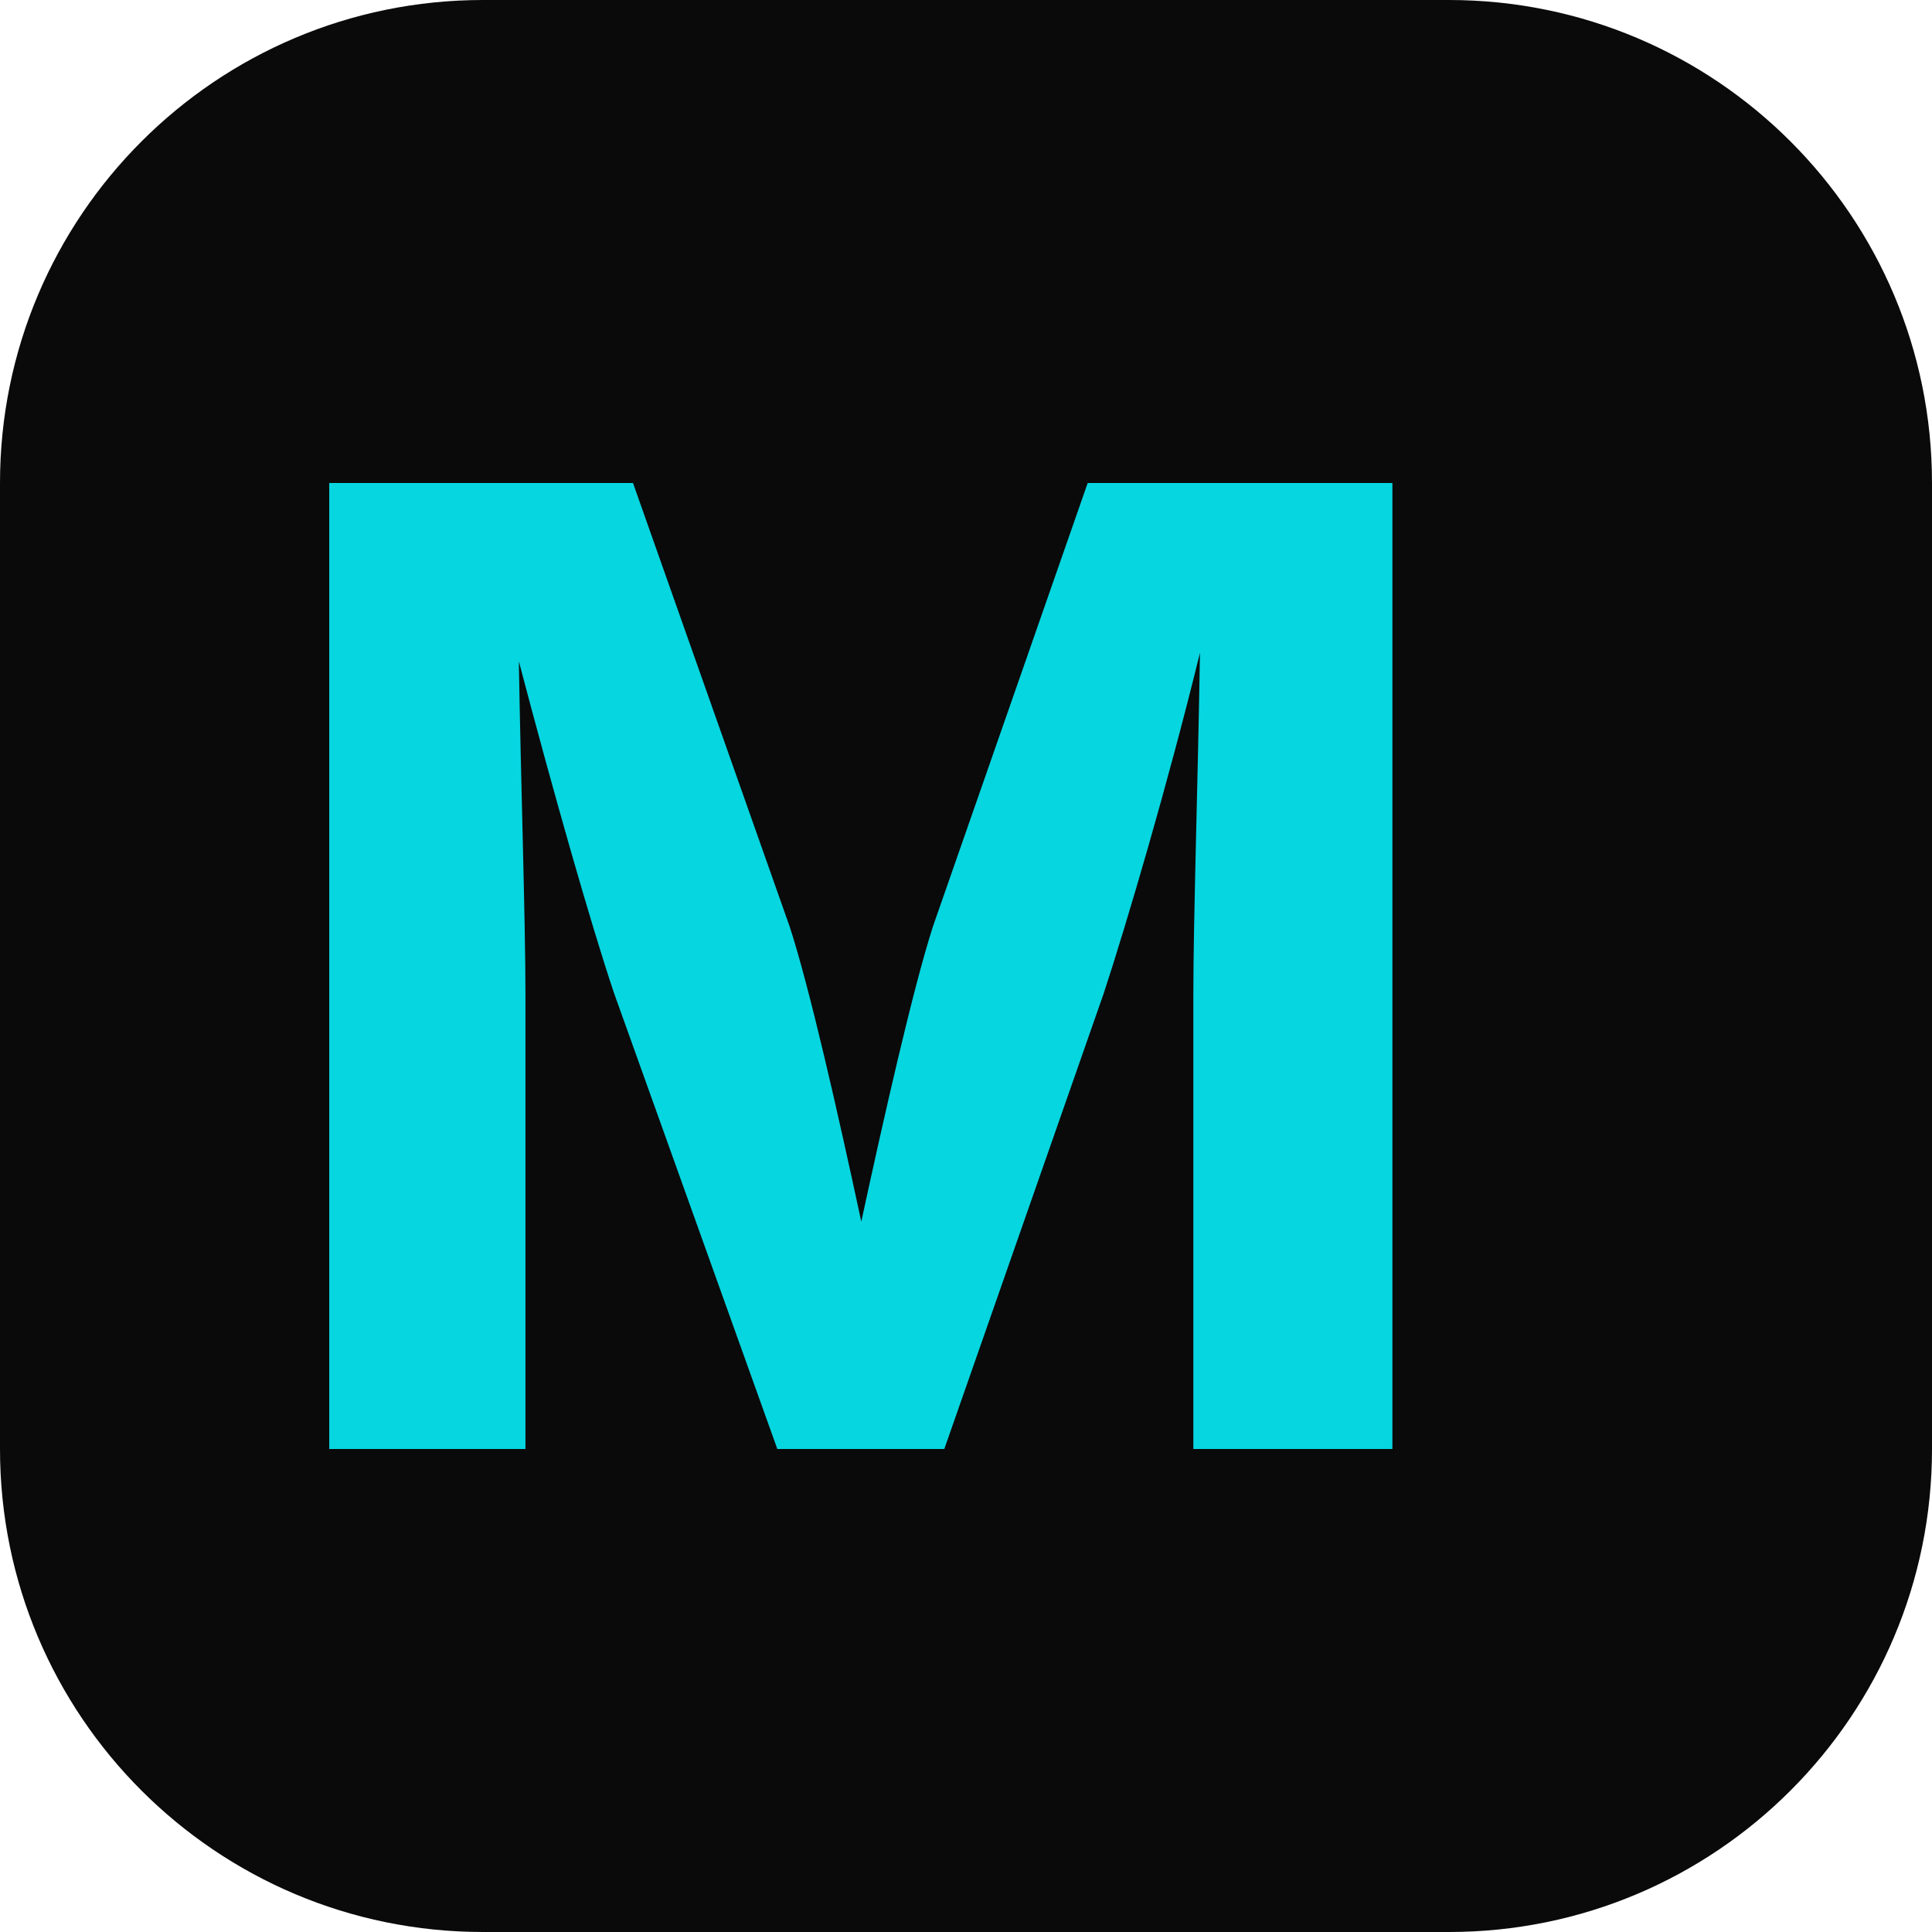
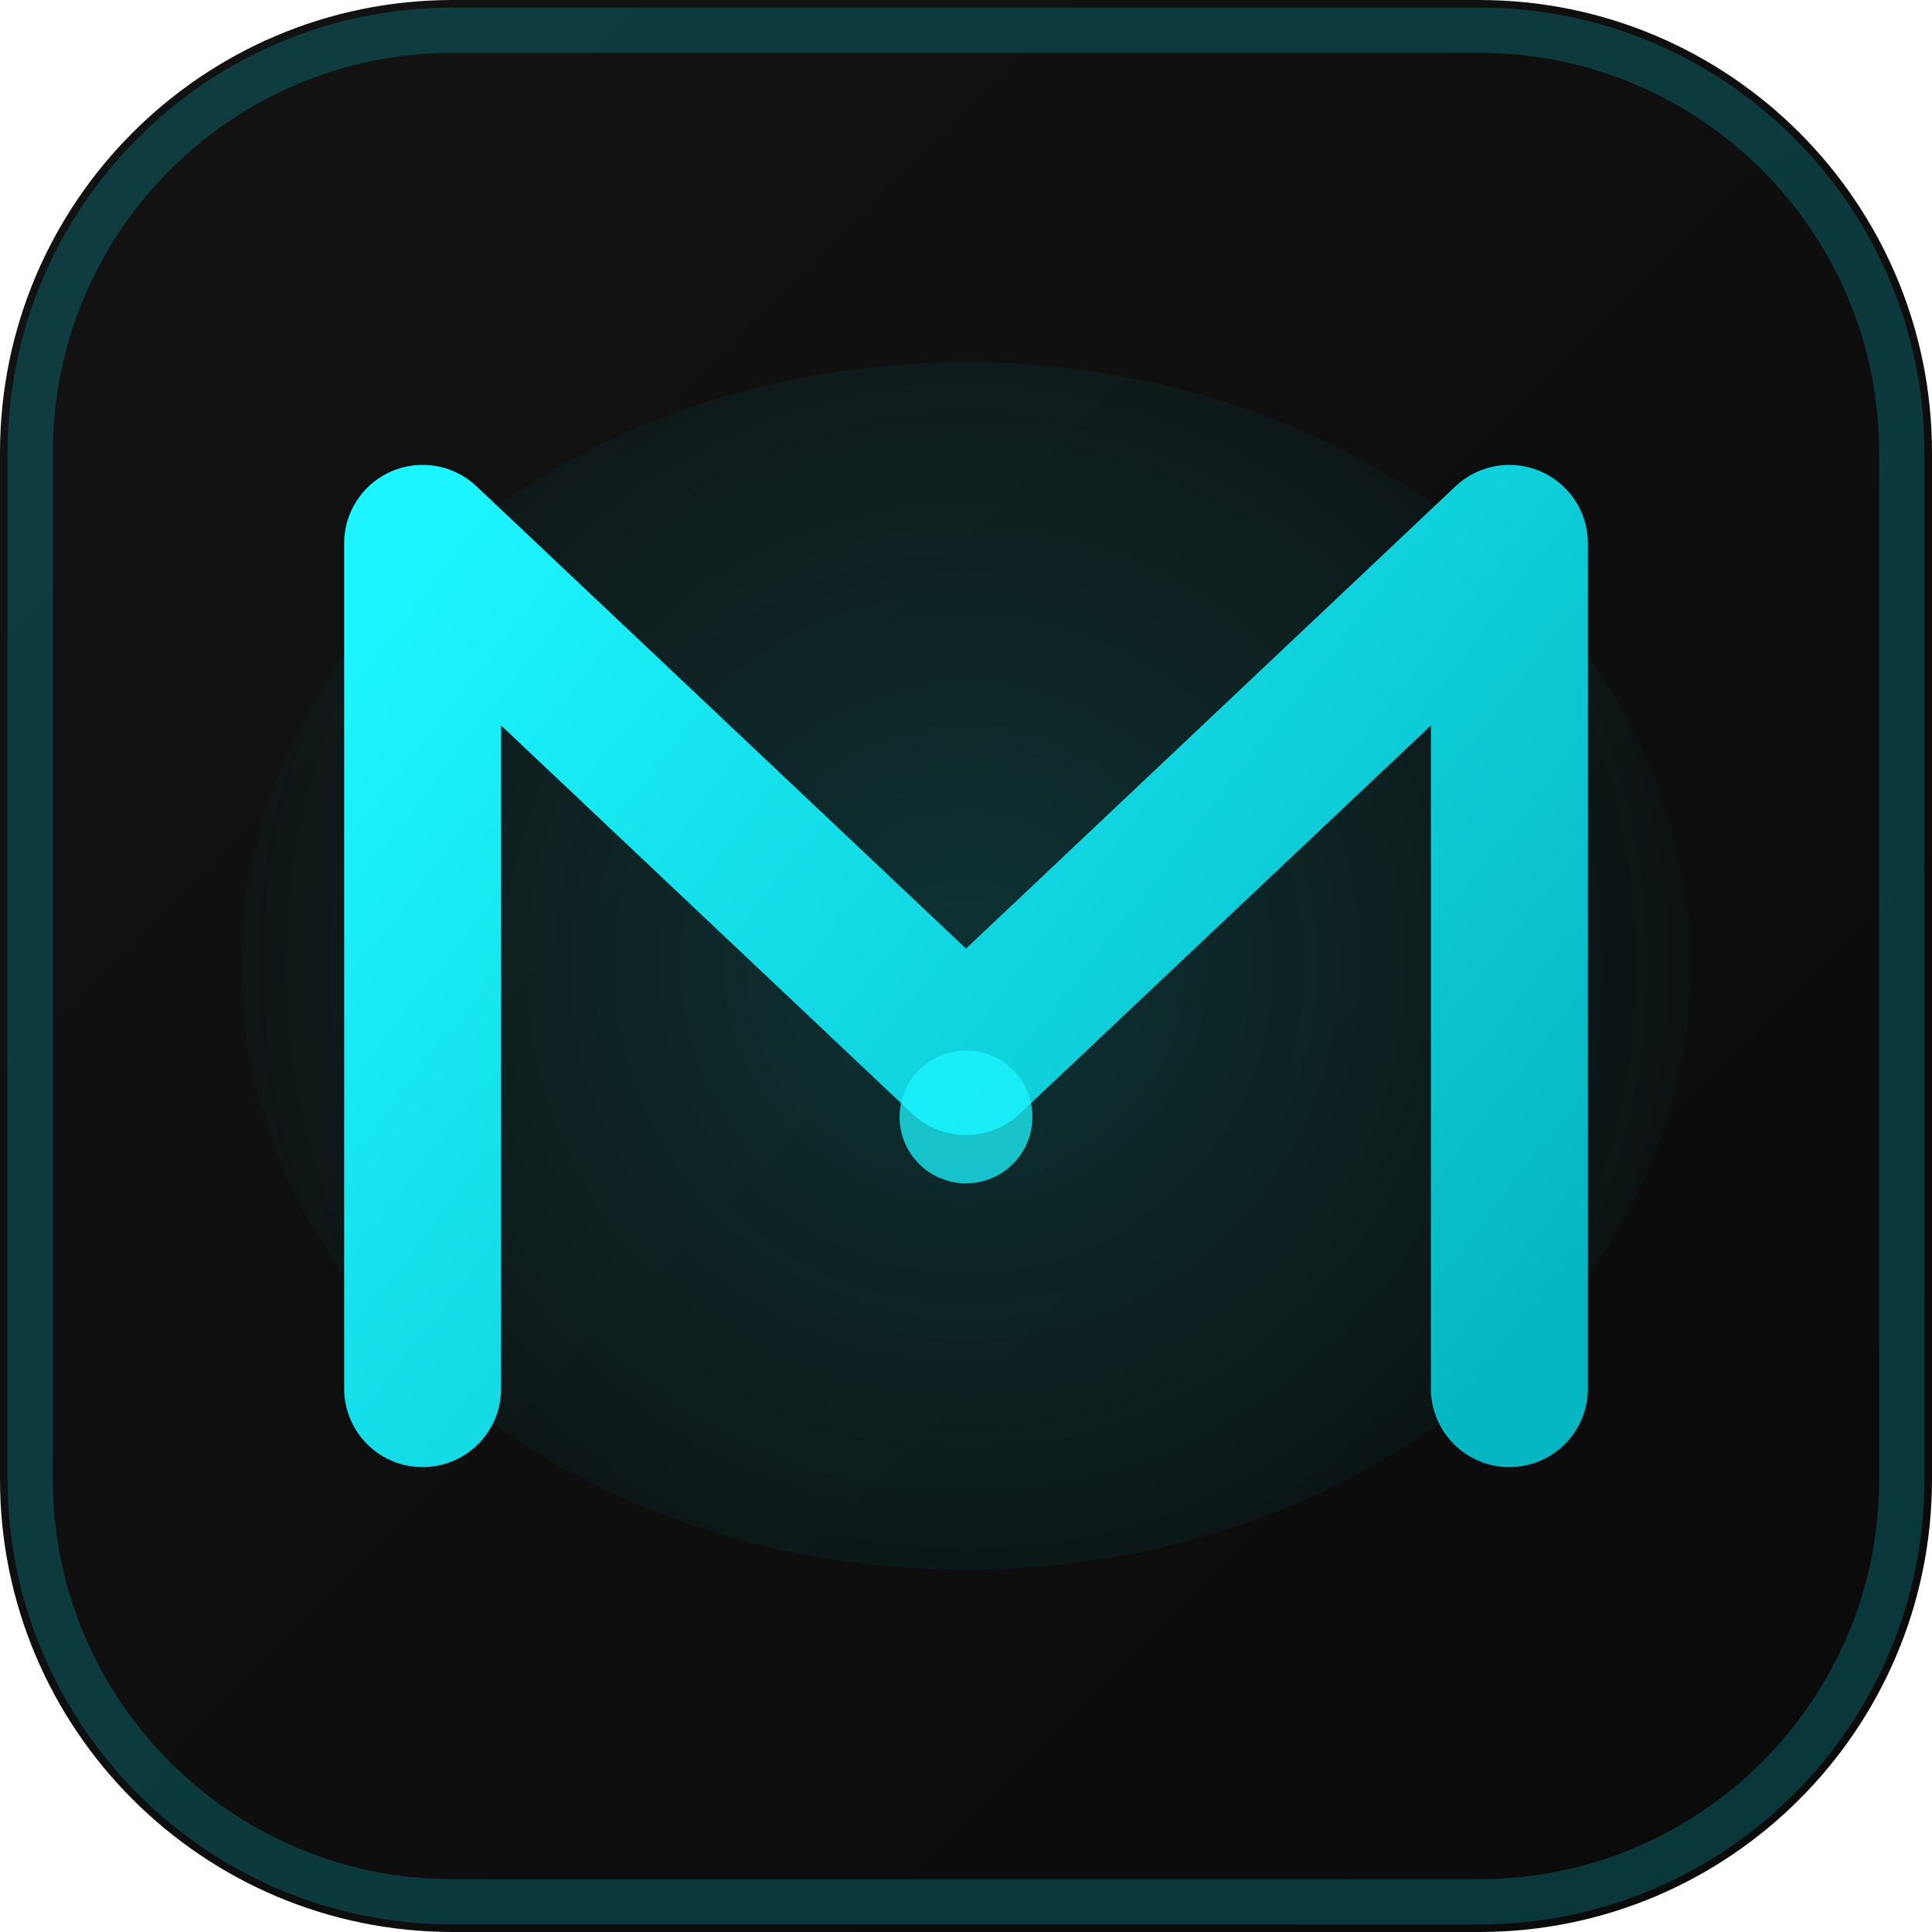
<svg xmlns="http://www.w3.org/2000/svg" viewBox="0 0 32 32" fill="none">
-   <rect width="32" height="32" rx="8" fill="#0A0A0A" />
-   <text x="4" y="24" font-family="system-ui, -apple-system, sans-serif" font-size="22" font-weight="700" fill="#06D6E0">M</text>
+   <defs>
+     <linearGradient id="bg" x1="0" y1="0" x2="32" y2="32" gradientUnits="userSpaceOnUse">
+       <stop stop-color="#131313" />
+       <stop offset="1" stop-color="#0A0A0A" />
+     </linearGradient>
+     <linearGradient id="mark" x1="7" y1="9" x2="25" y2="23" gradientUnits="userSpaceOnUse">
+       <stop stop-color="#1CF5FF" />
+       <stop offset="1" stop-color="#06B6C2" />
+     </linearGradient>
+     <radialGradient id="glow" cx="16" cy="16" r="14" gradientUnits="userSpaceOnUse">
+       <stop stop-color="#06D6E0" stop-opacity="0.18" />
+       <stop offset="1" stop-color="#06D6E0" stop-opacity="0" />
+     </radialGradient>
+   </defs>
+   <rect width="32" height="32" rx="7.5" fill="url(#bg)" />
+   <ellipse cx="16" cy="16" rx="12" ry="10" fill="url(#glow)" />
+   <rect x="0.5" y="0.5" width="31" height="31" rx="7" stroke="#06D6E0" stroke-opacity="0.22" stroke-width="0.75" />
+   <path d="M7 23V9l9 8.5L25 9v14" stroke="url(#mark)" stroke-width="2.6" stroke-linecap="round" stroke-linejoin="round" />
+   <circle cx="16" cy="18.5" r="1.1" fill="#1CF5FF" opacity="0.75" />
</svg>
